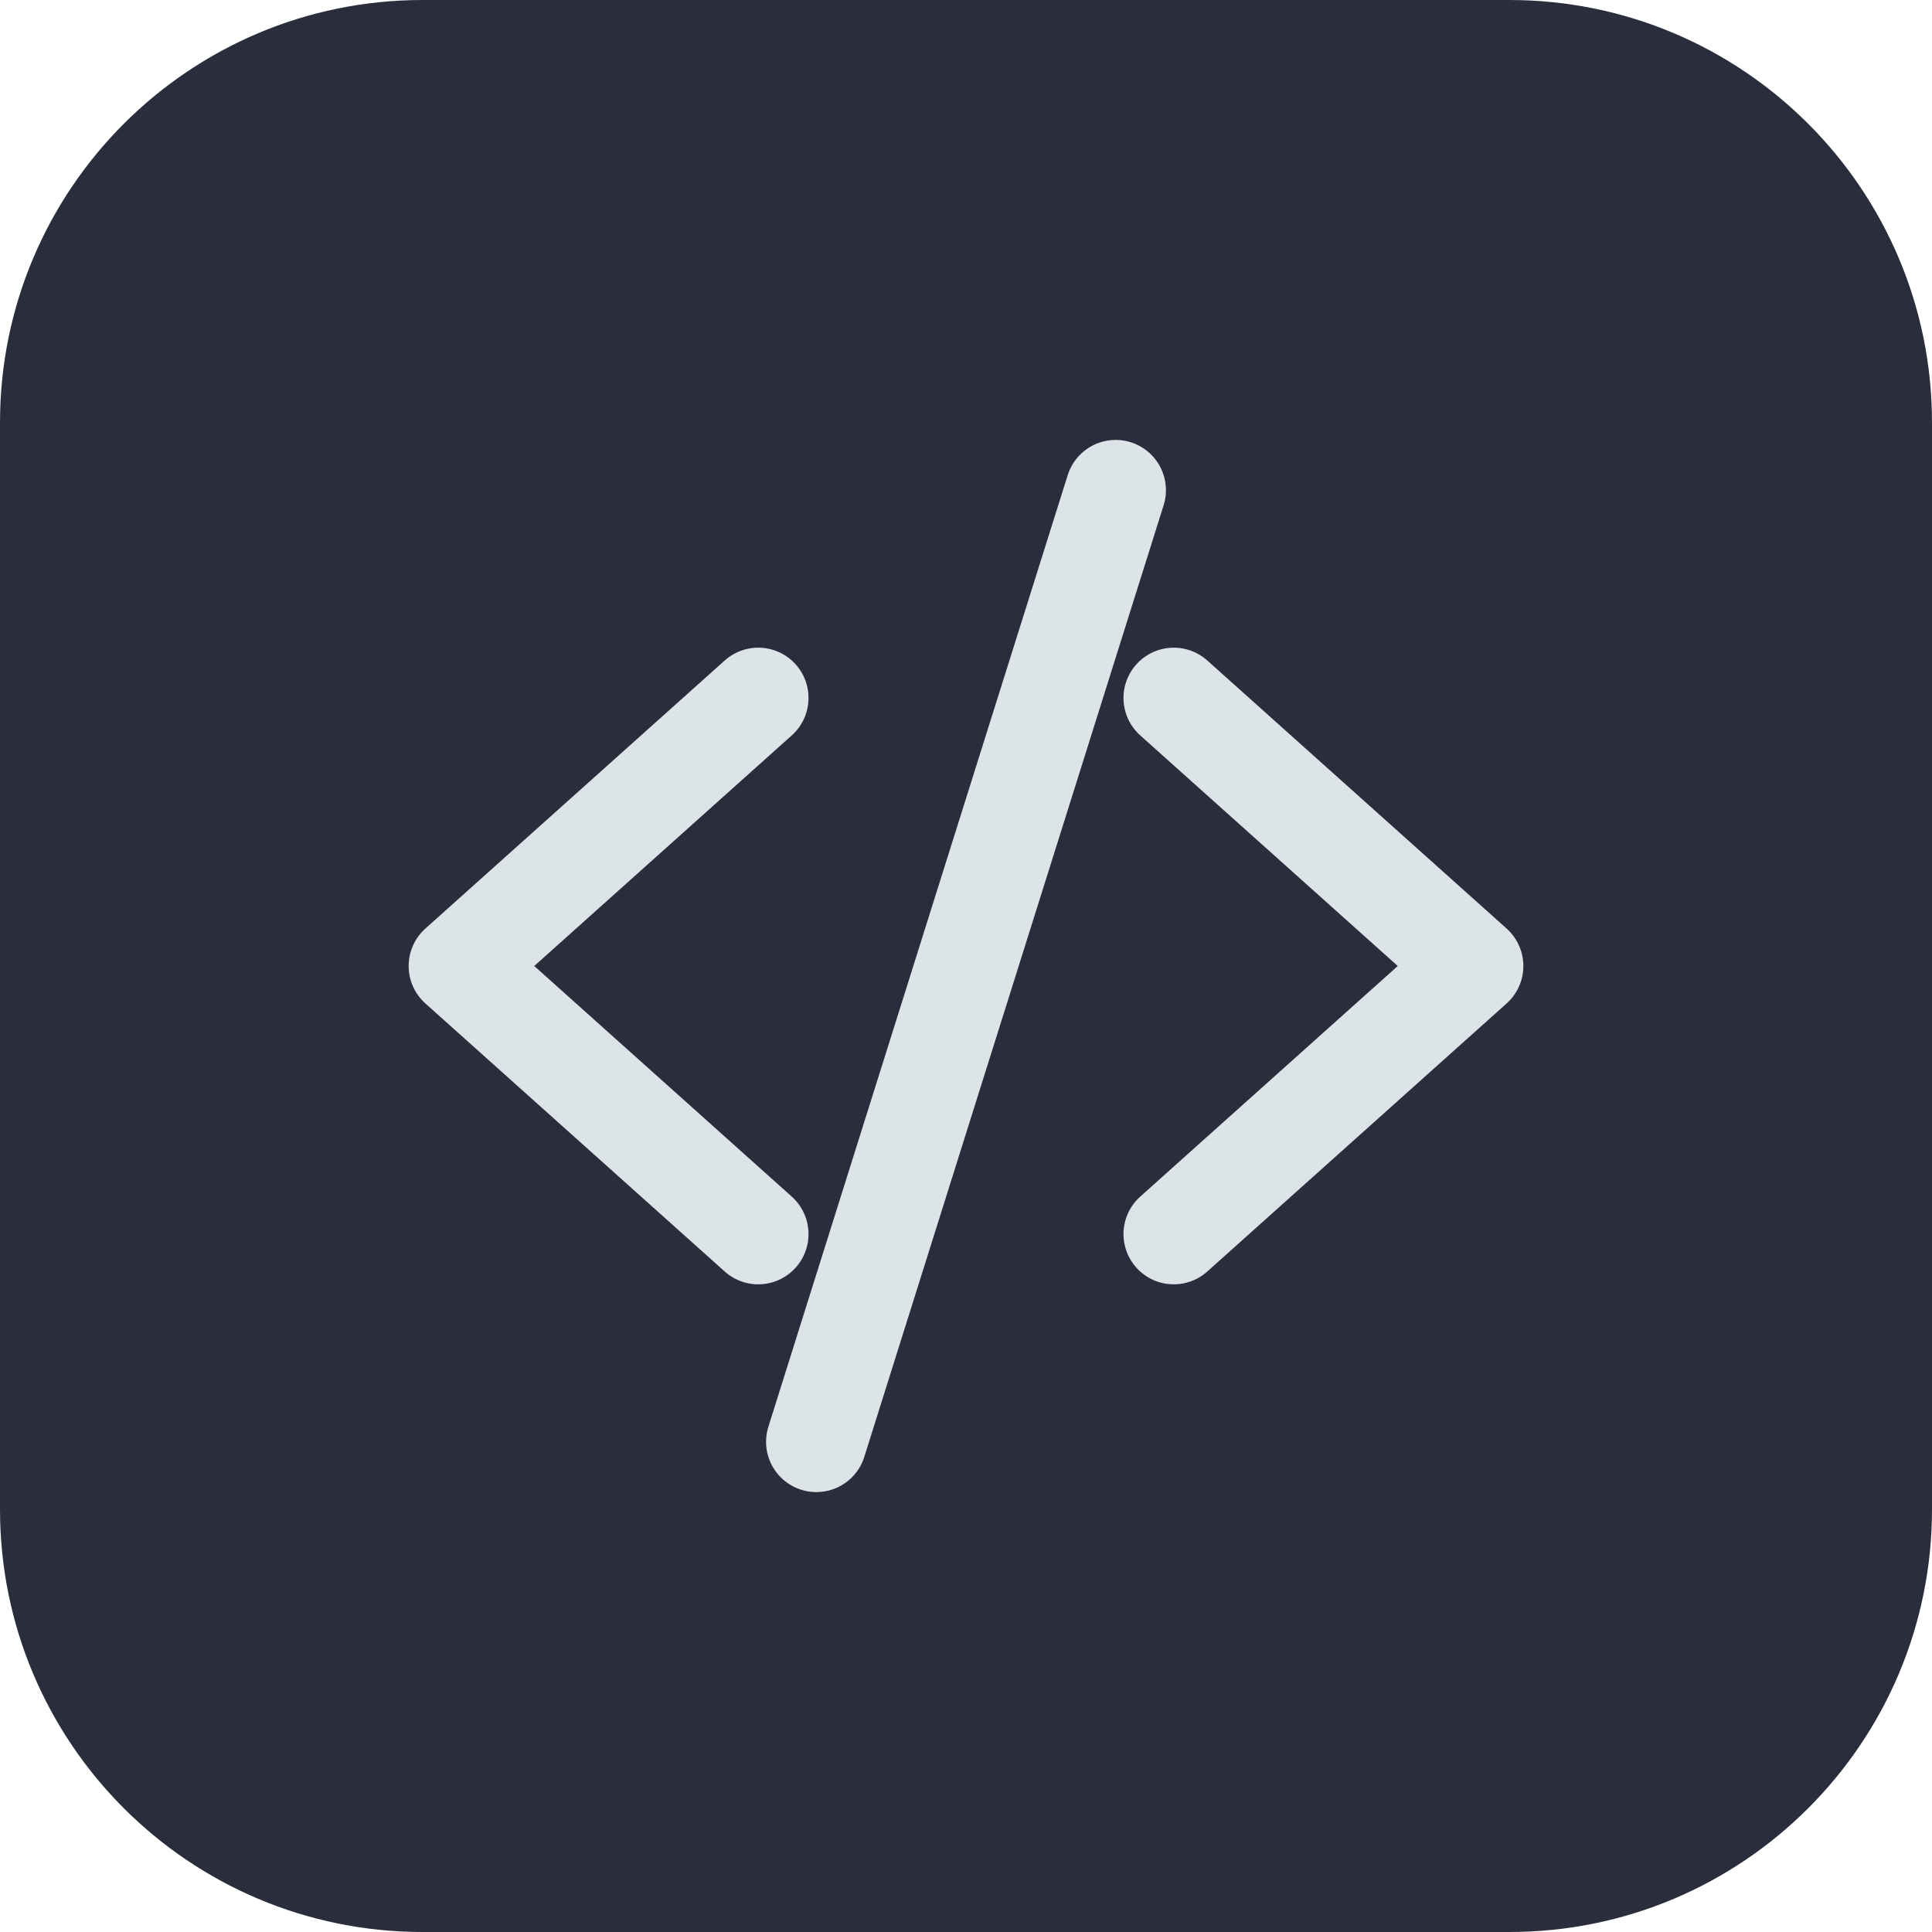
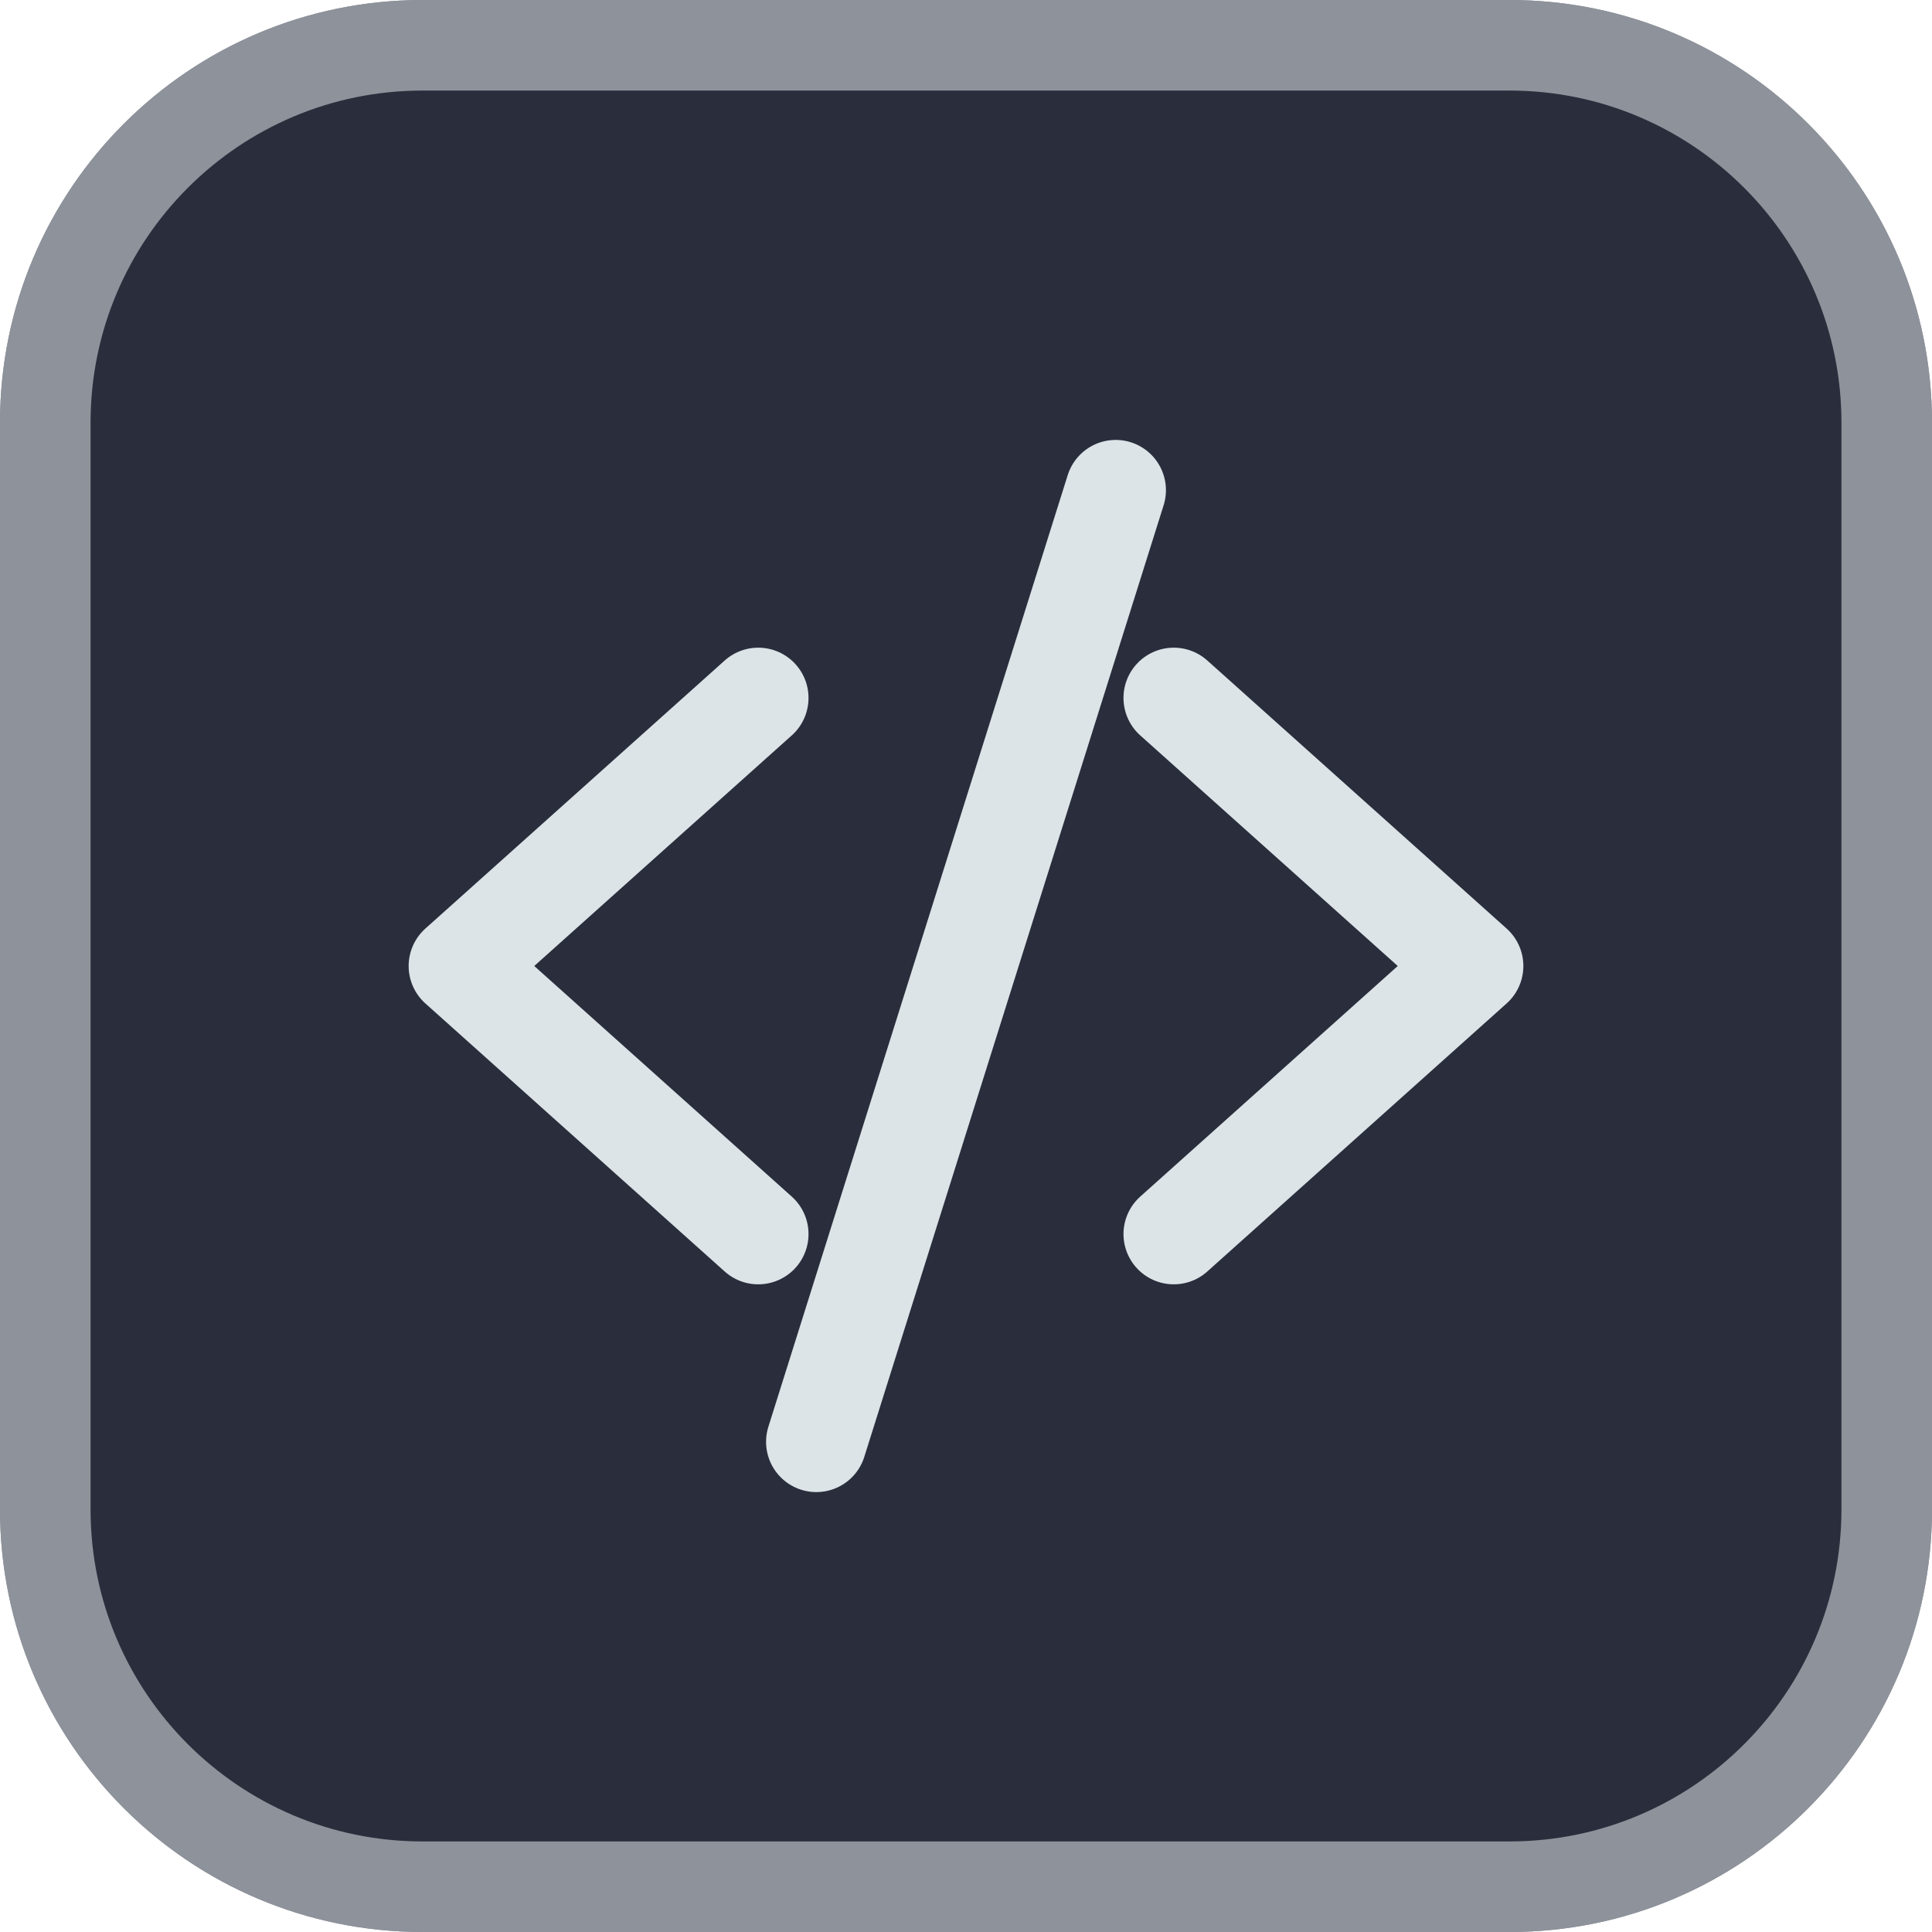
<svg xmlns="http://www.w3.org/2000/svg" viewBox="0 0 64 64" width="64" height="64">
  <rect width="64" height="64" rx="14" fill="#2a2e3c" />
+   <rect x="1.5" y="1.5" width="61" height="61" rx="12.5" fill="none" stroke="#dde4e8" stroke-opacity="0.55" stroke-width="3" />
  <g transform="translate(32 32) scale(0.74) translate(-32 -32)" fill="none" stroke="#dde4e8" stroke-width="4.5" stroke-linecap="round" stroke-linejoin="round">
    <polyline points="22.7,20 9.3,32 22.7,44" />
    <polyline points="41.3,20 54.7,32 41.3,44" />
    <line x1="38.7" y1="10.7" x2="25.3" y2="53.3" />
  </g>
</svg>
